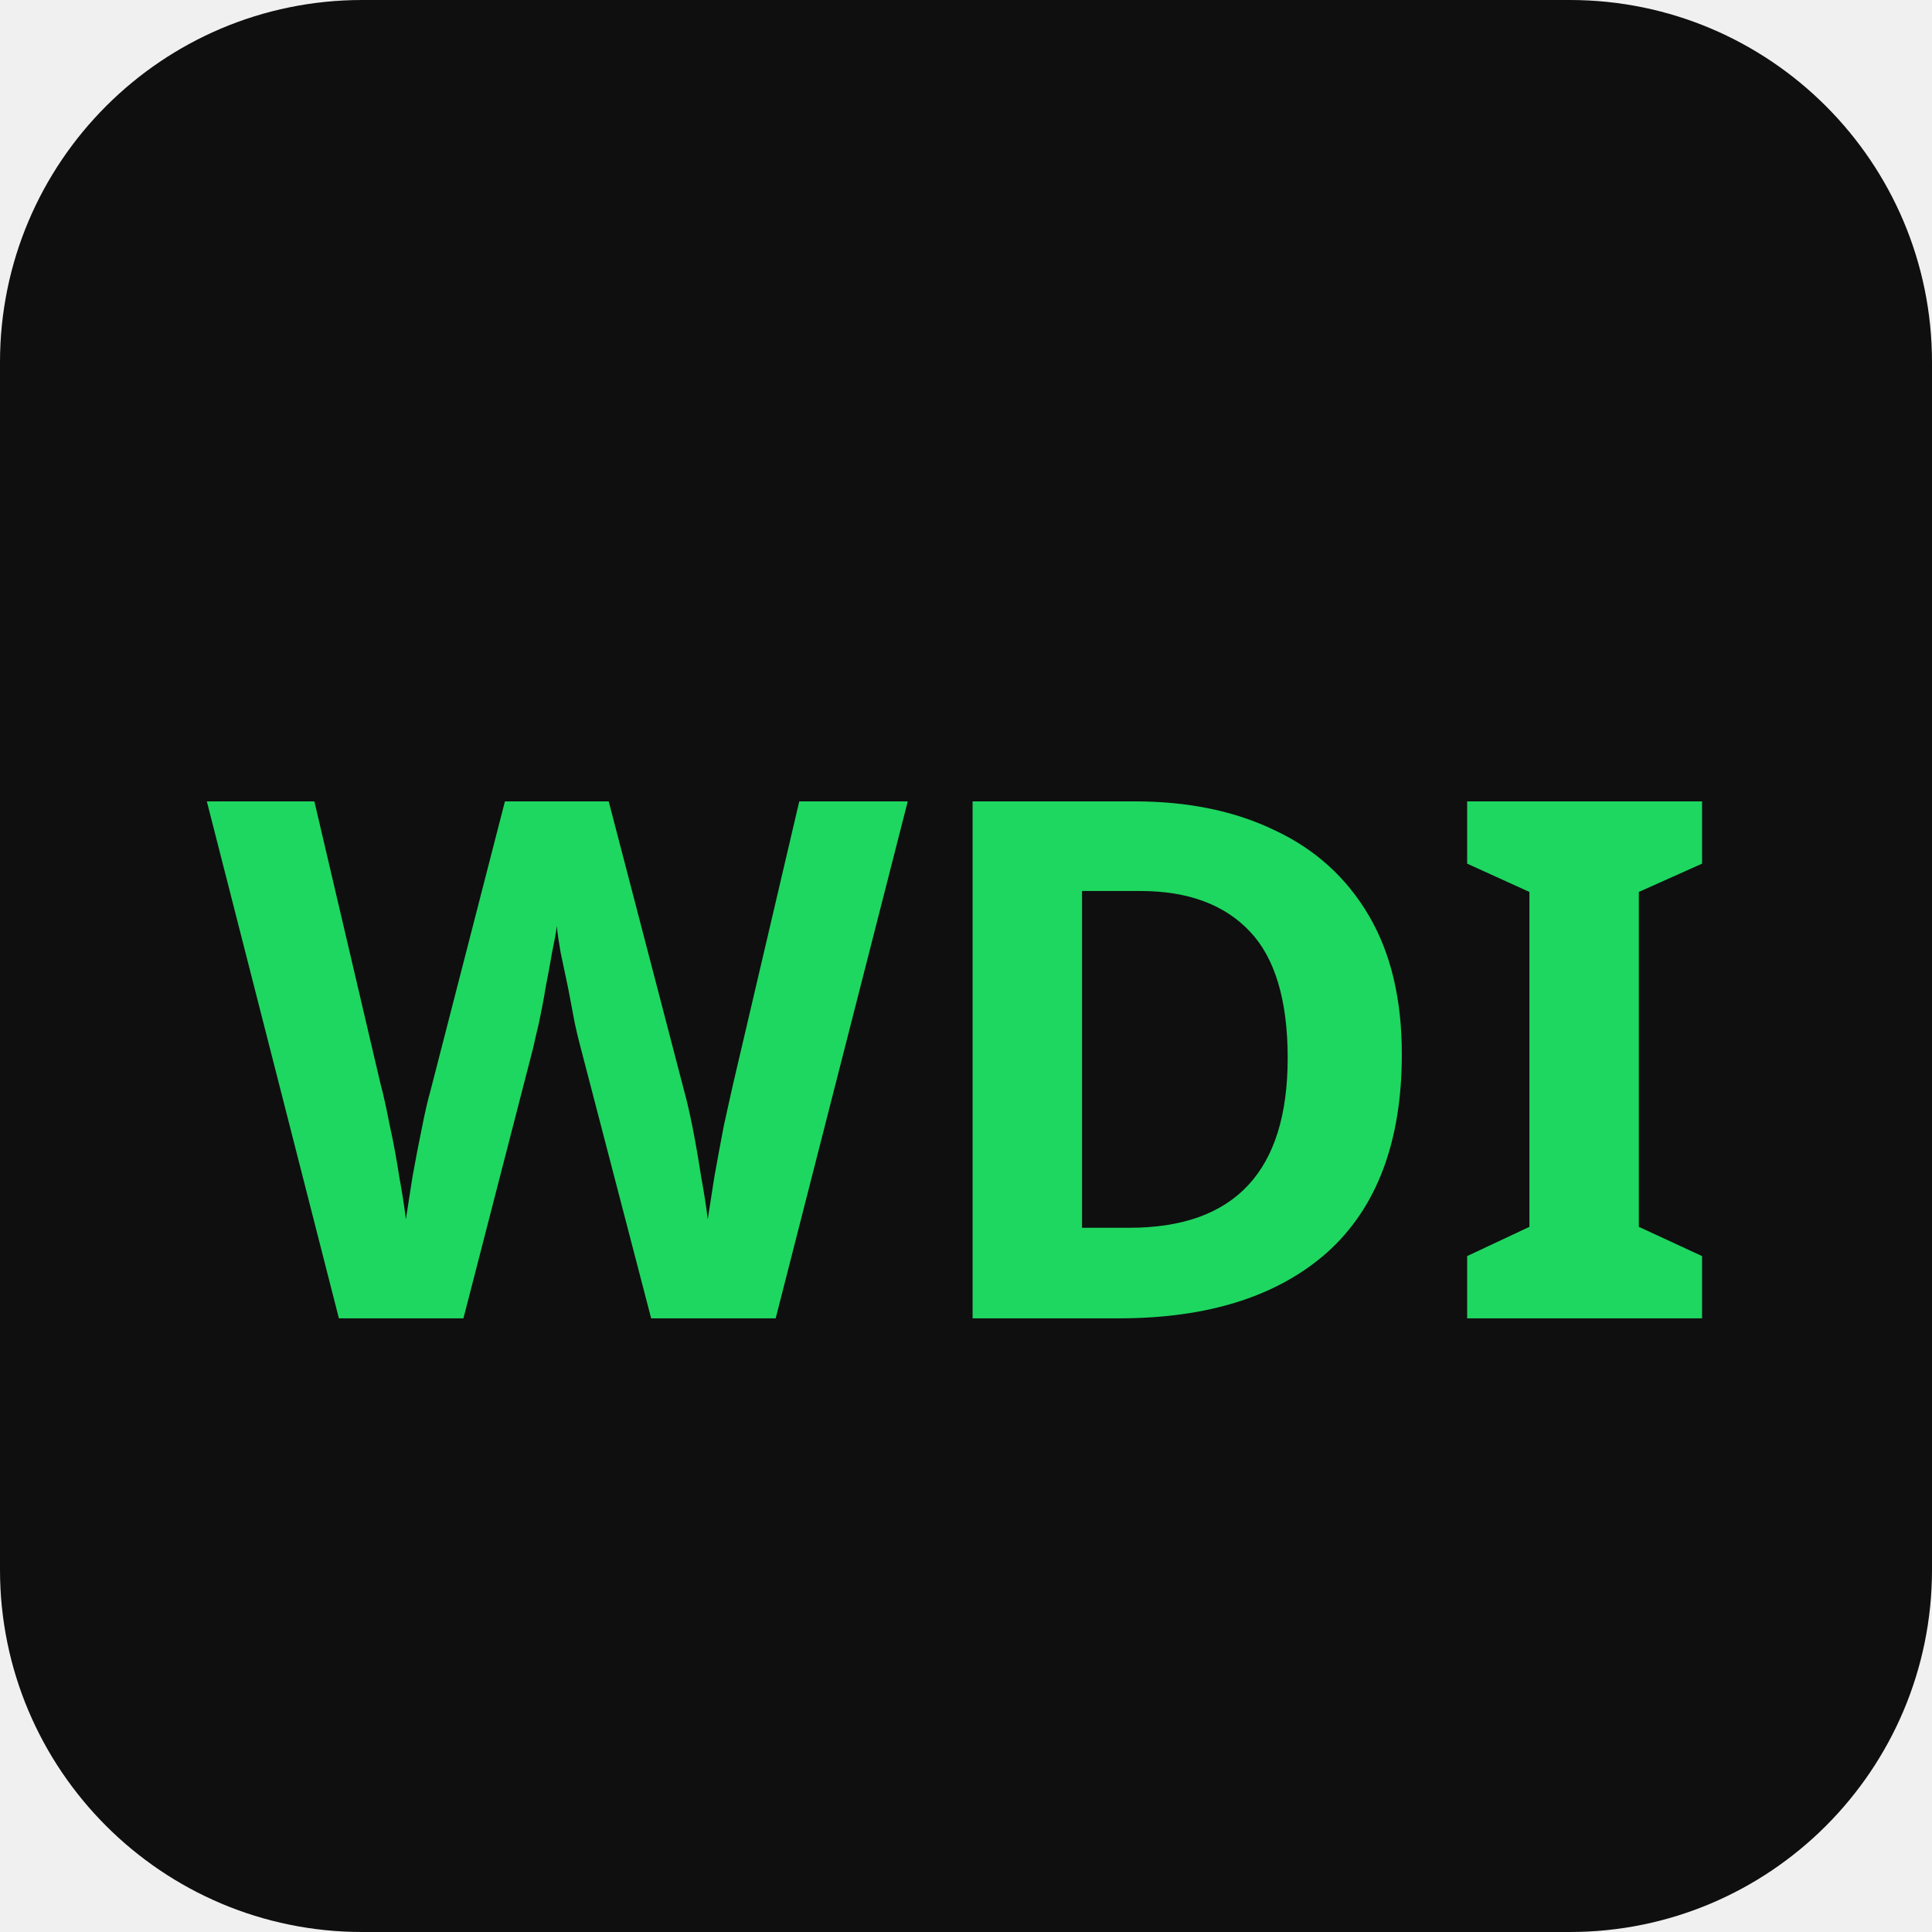
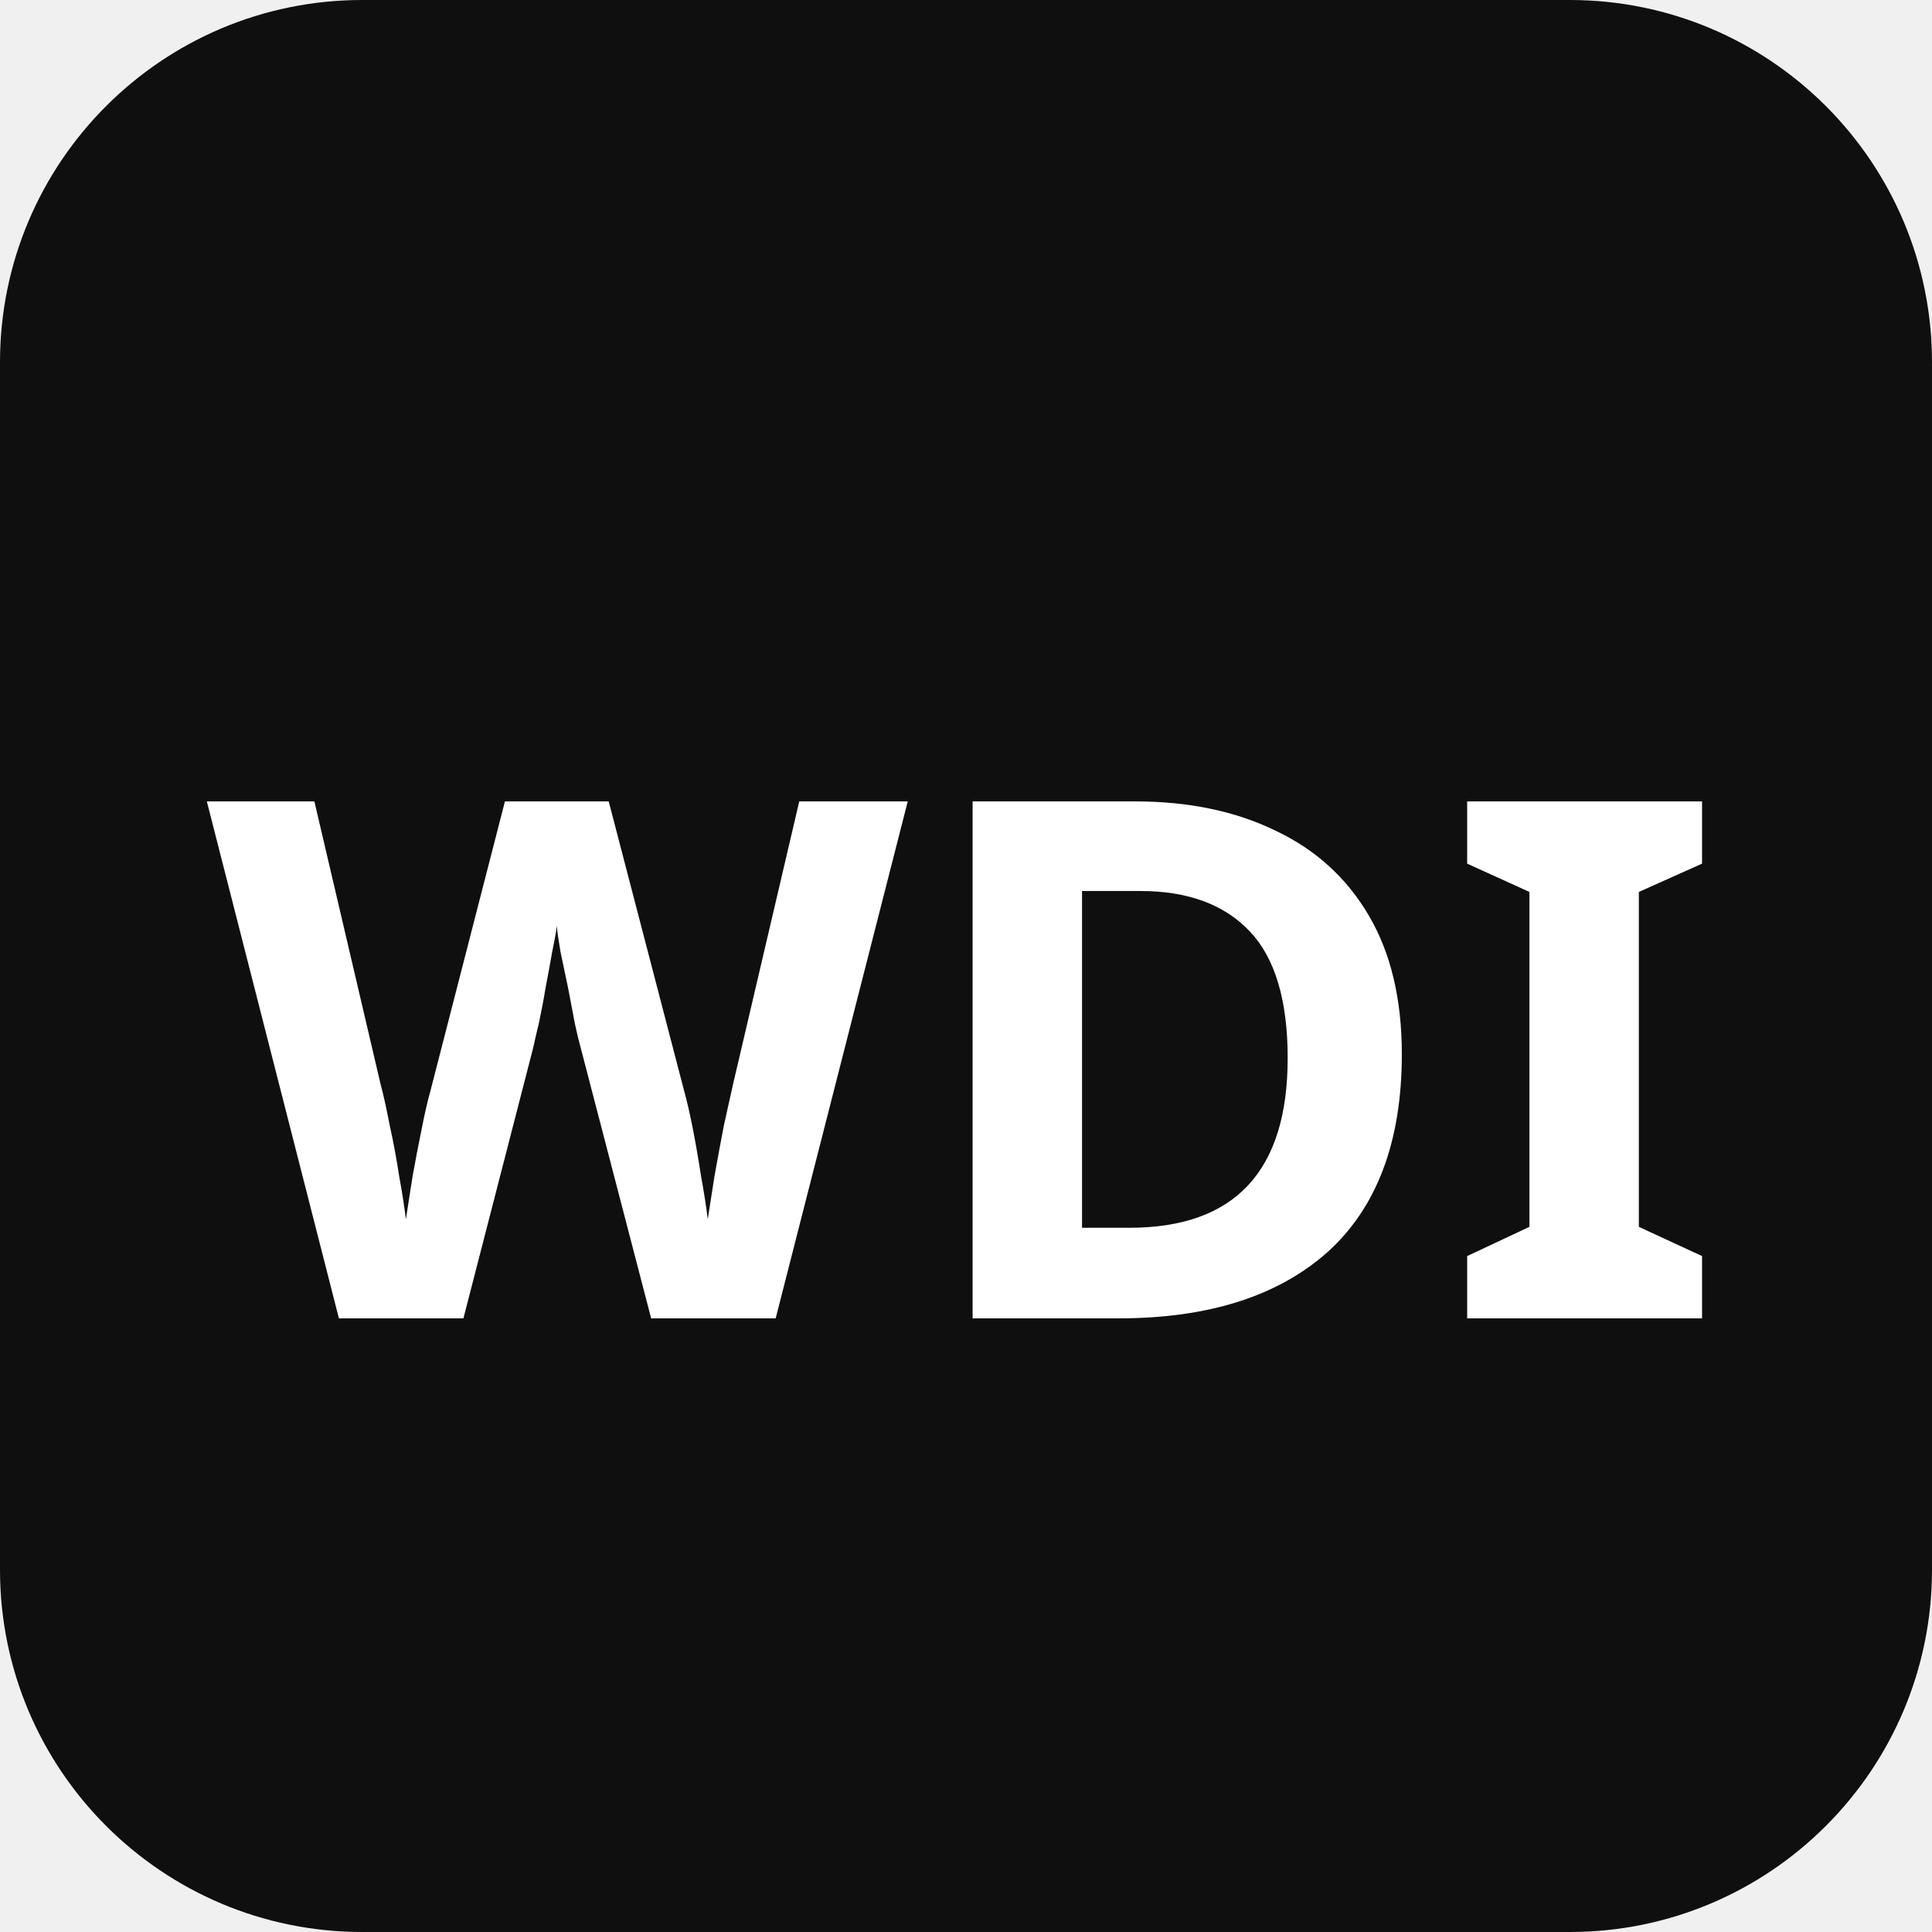
<svg xmlns="http://www.w3.org/2000/svg" viewBox="0 0 32 32">
-   <rect width="32" height="32" rx="6" fill="#0f0f0f" />
-   <text x="50%" y="55%" dominant-baseline="middle" text-anchor="middle" fill="#1ed760" font-family="Poppins, sans-serif" font-weight="bold" font-size="12">WDI</text>
+   <style>
+     .bg { fill: #0f0f0f; }
+     .text { fill: #ffffff; }
+     @media (prefers-color-scheme: light) {
+       .bg { fill: #ffffff; }
+       .text { fill: #0f0f0f; }
+     }
+   </style>
+   <rect width="32" height="32" rx="6" class="bg" />
+   <text x="50%" y="55%" dominant-baseline="middle" text-anchor="middle" class="text" font-family="Poppins, sans-serif" font-weight="bold" font-size="12">WDI</text>
</svg>
